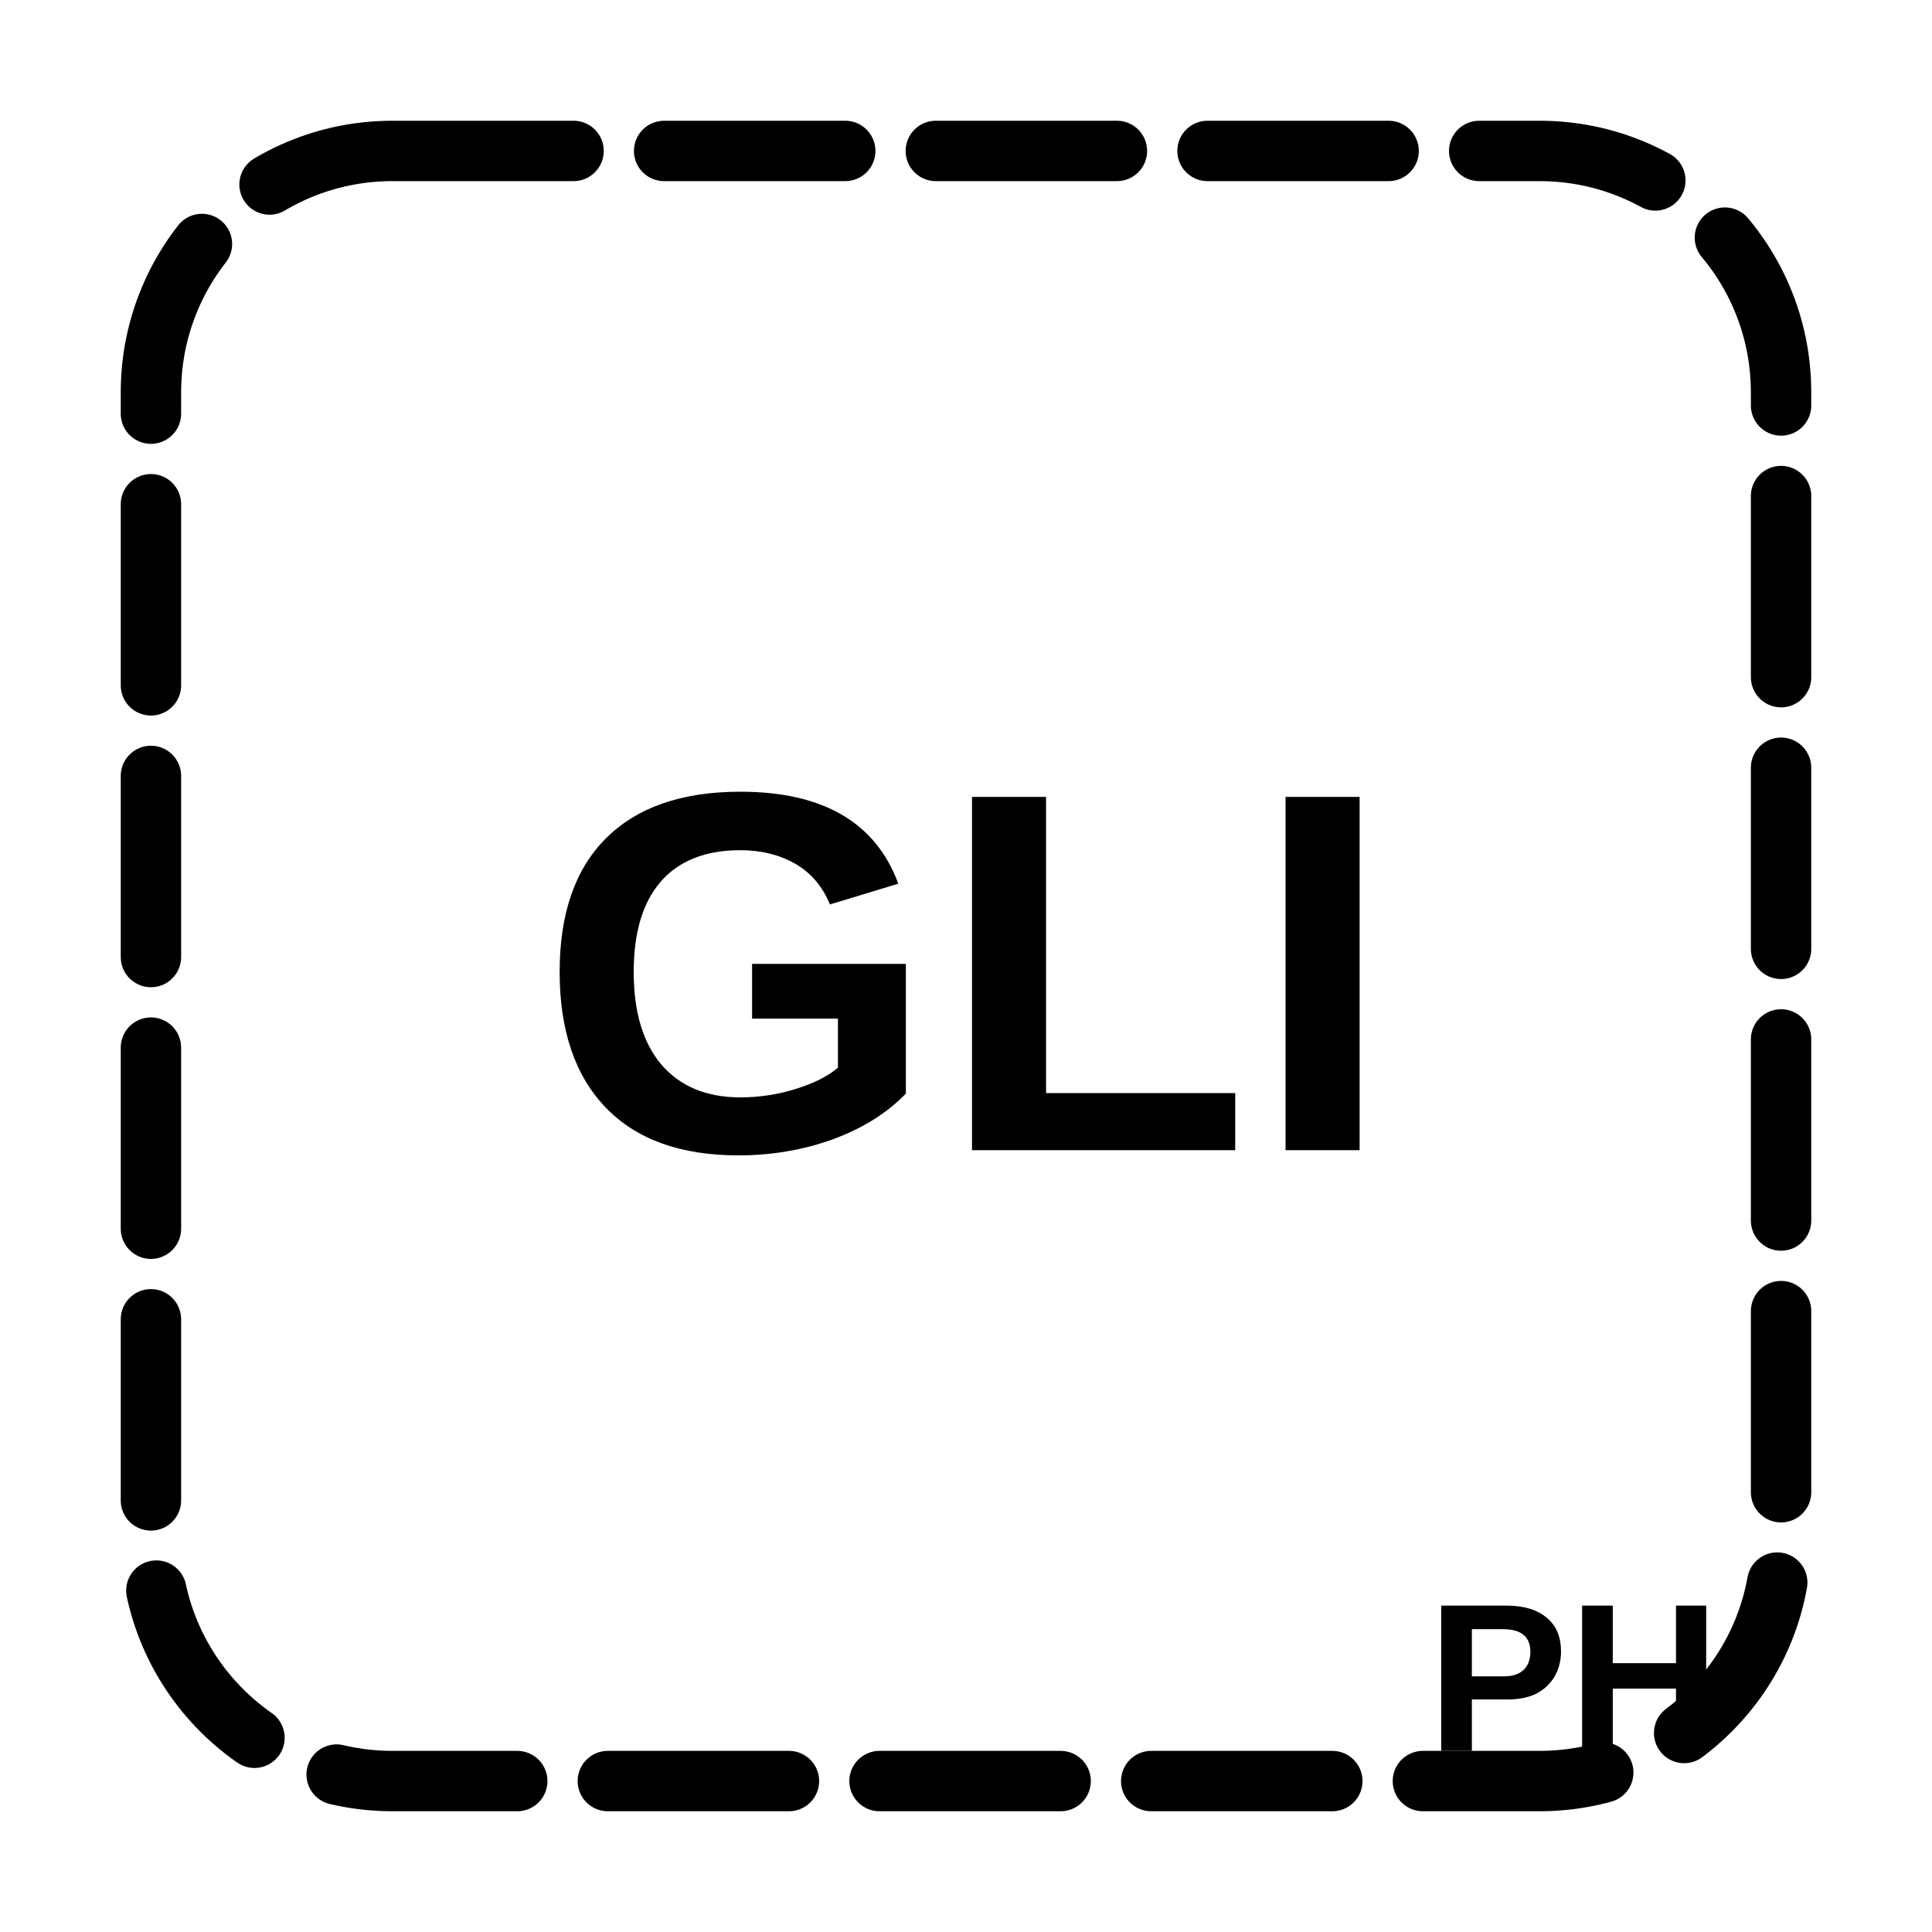
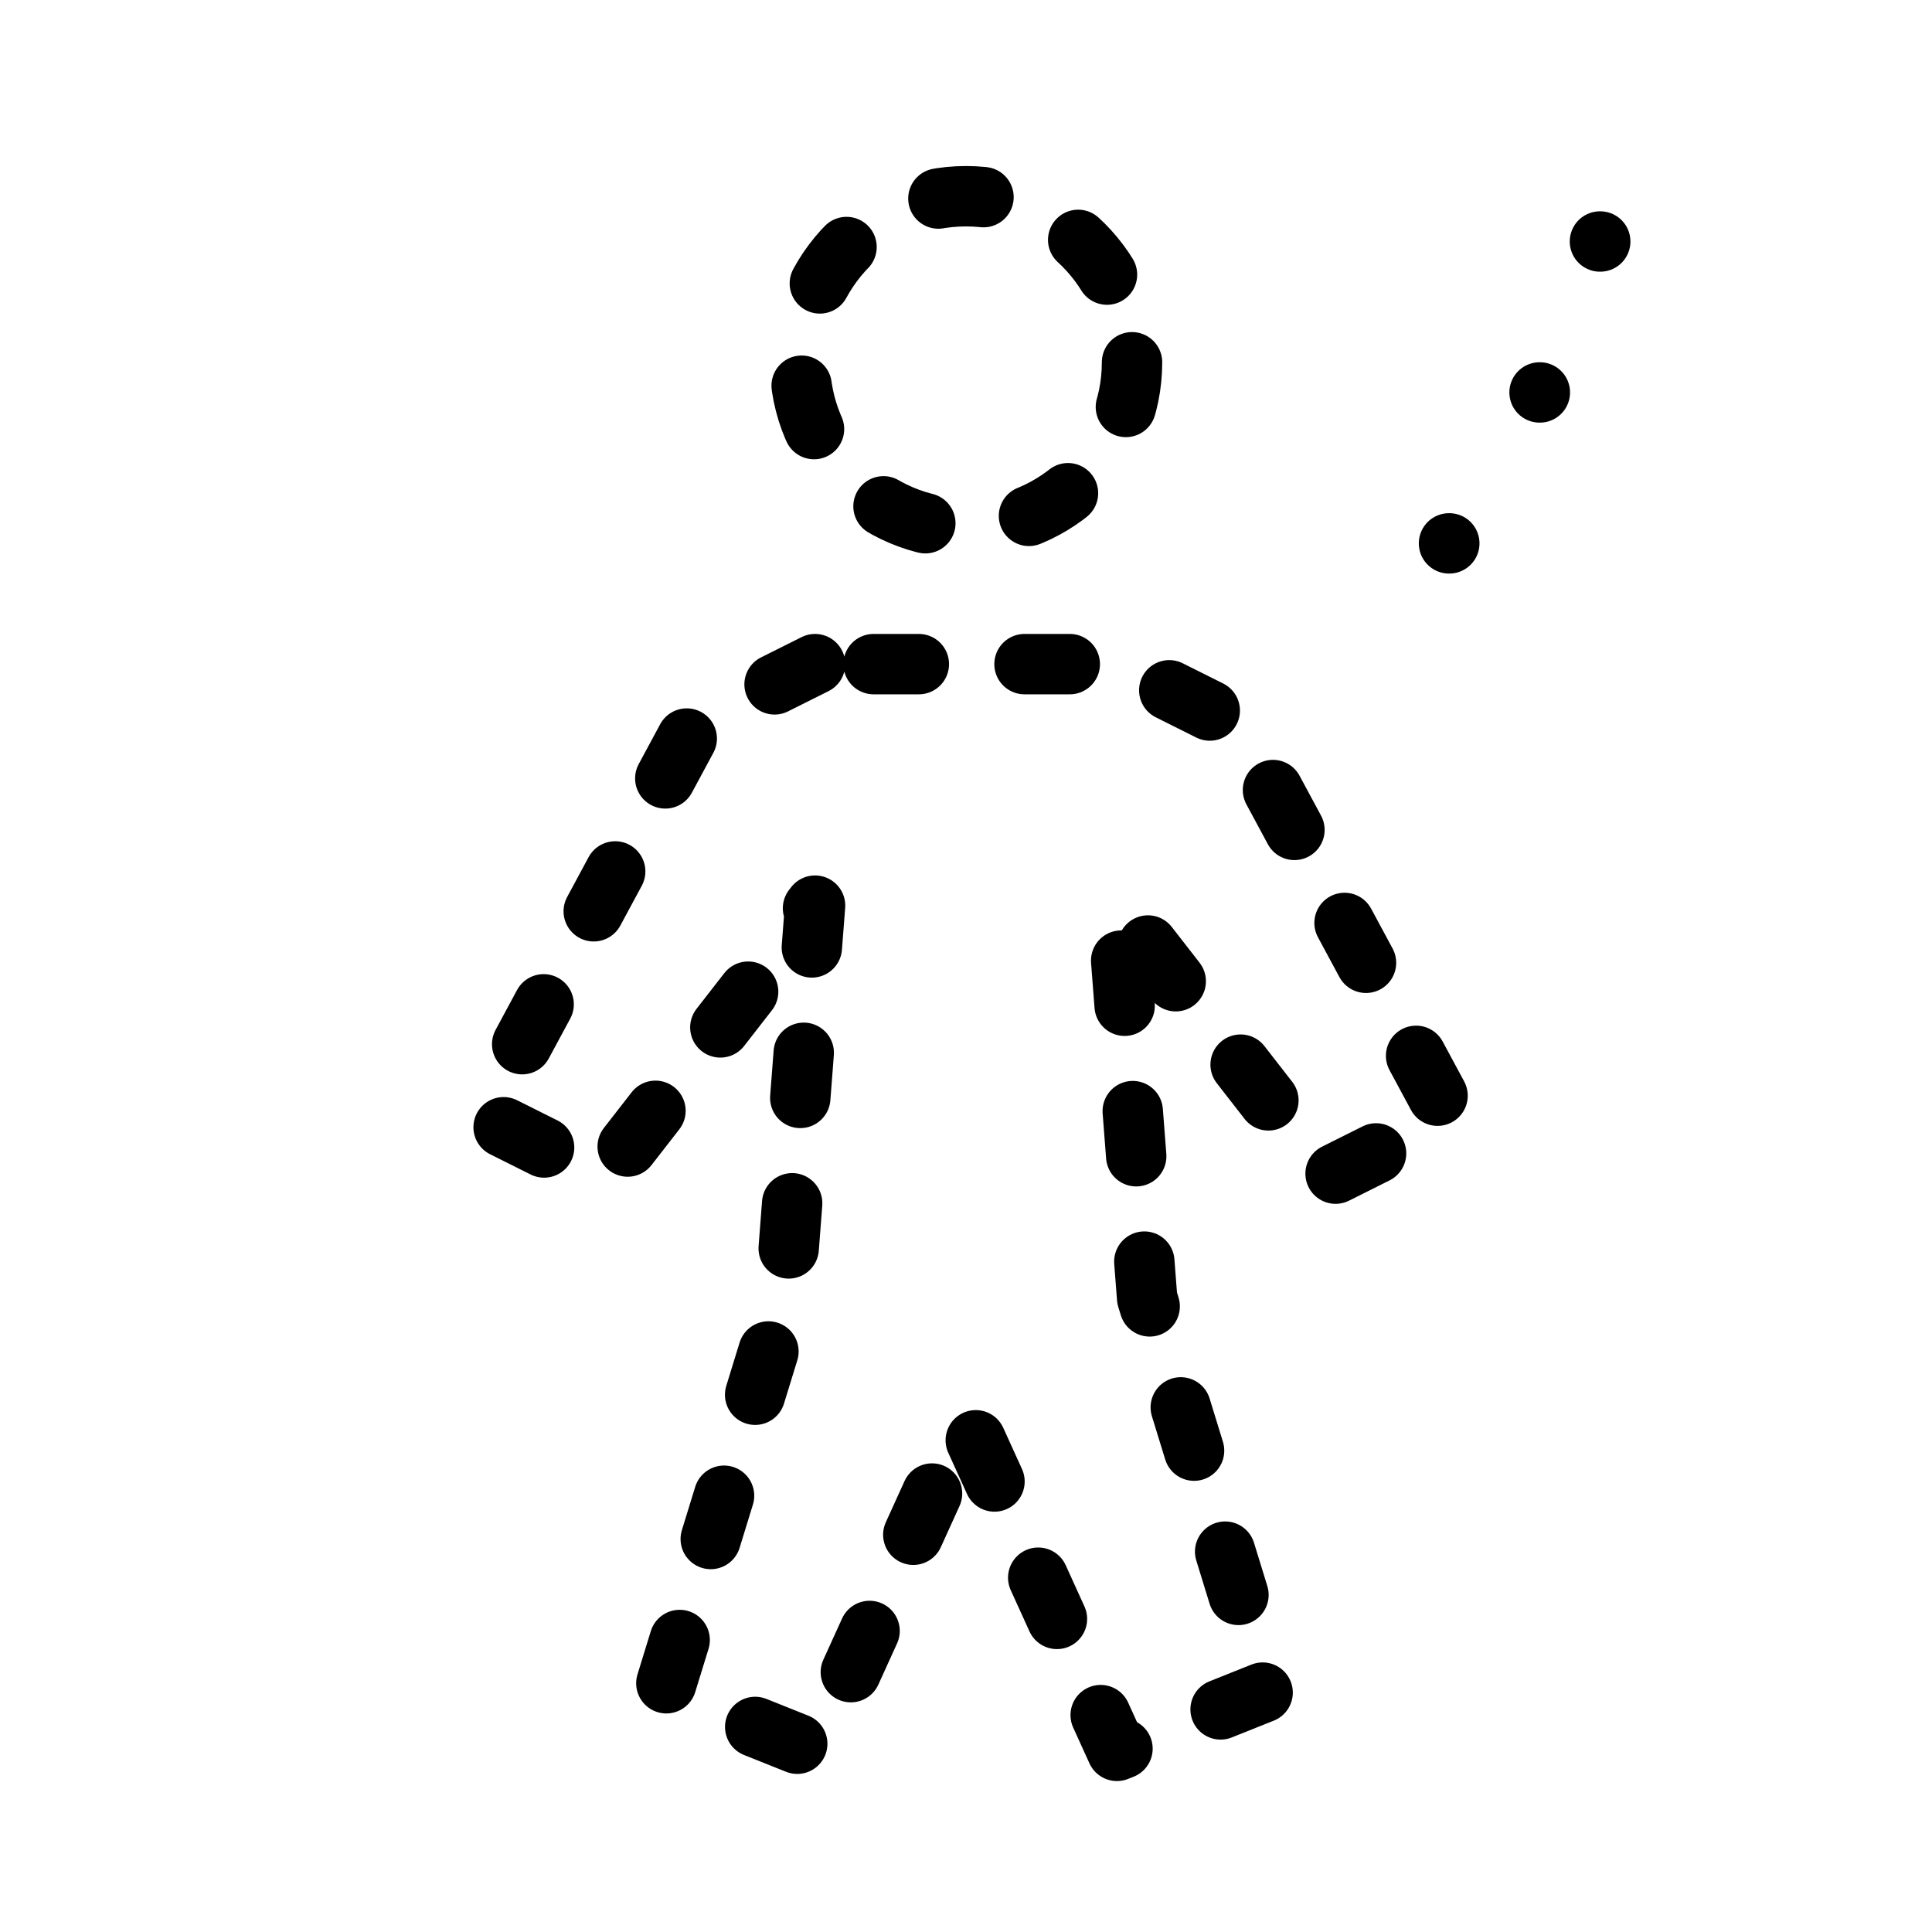
<svg xmlns="http://www.w3.org/2000/svg" viewBox="0 0 64 64" fill="none" stroke="currentColor" stroke-width="2" stroke-linecap="round" stroke-linejoin="round">
-   <rect x="5" y="5" width="54" height="54" rx="8" stroke-dasharray="6 3" />
-   <text x="32" y="38.1" text-anchor="middle" font-family="Chakra Petch, Arial, Helvetica, sans-serif" font-weight="700" font-size="17" fill="currentColor" stroke="none">GLI</text>
-   <text x="57" y="58" text-anchor="end" font-family="Chakra Petch, Arial, Helvetica, sans-serif" font-weight="700" font-size="7" fill="currentColor" stroke="none">PH</text>
+   <circle cx="32" cy="12" r="5.5" stroke-dasharray="1.5 3.5" />
+   <path d="M27 22 L23 24 L16 37 L20 39 L27 30 L26 43 L22 56 L27 58 L32 47 L37 58 L42 56 L38 43 L37 30 L44 39 L48 37 L41 24 L37 22 Z" stroke-dasharray="1.5 3.5" />
+   <path d="M48 18 h.01 M51 13 h.01 M53 8 h.01" />
</svg>
